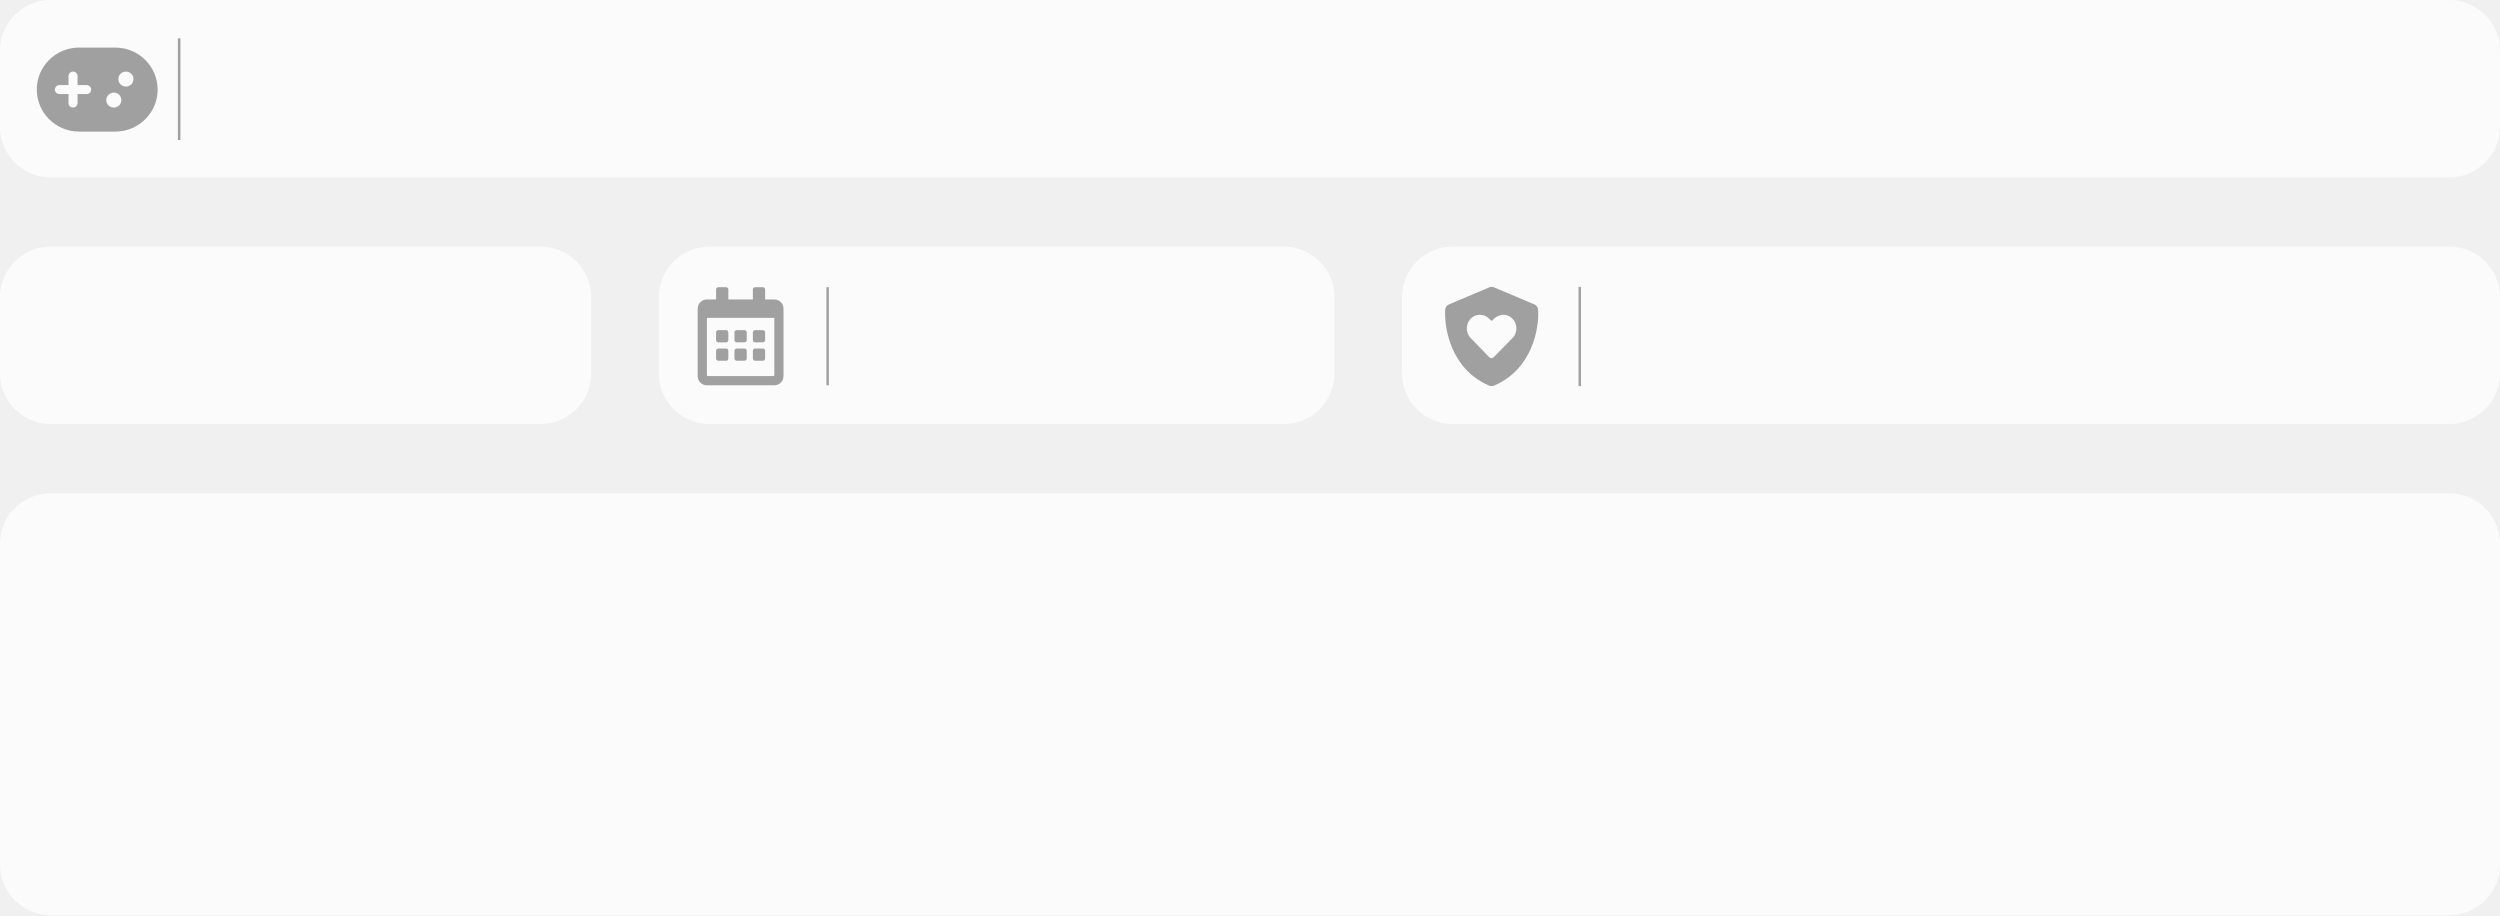
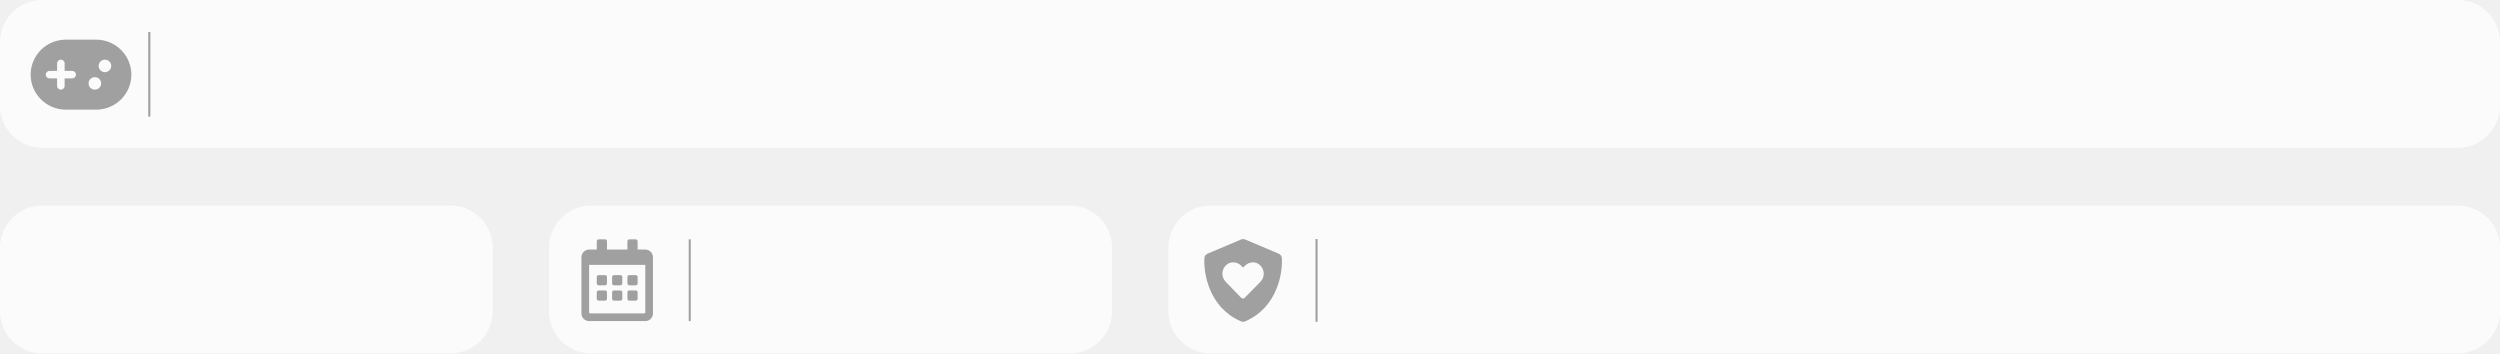
- <svg xmlns="http://www.w3.org/2000/svg" width="1479.996" height="541.808" viewBox="0 0 1479.996 541.808" version="1.1" xml:space="preserve" style="clip-rule:evenodd;fill-rule:evenodd;stroke-linejoin:round;stroke-miterlimit:2" id="svg6">
+ <svg xmlns="http://www.w3.org/2000/svg" width="1775.904" height="251.06" viewBox="0 0 1775.904 251.06" version="1.1" xml:space="preserve" style="clip-rule:evenodd;fill-rule:evenodd;stroke-linejoin:round;stroke-miterlimit:2" id="svg6">
  <defs id="defs6">
    <clipPath id="_clip1-9">
      <rect x="0" y="0" width="1624" height="260" id="rect2-0" />
    </clipPath>
  </defs>
  <path style="clip-rule:evenodd;fill:#ffffff;fill-opacity:0.749;fill-rule:evenodd;stroke-width:0;stroke-linejoin:round;stroke-miterlimit:2" id="rect1-2" width="350" height="105" x="0" y="146.006" d="m 30,146.006 h 290 a 30,30 45 0 1 30,30 v 45 a 30,30 135 0 1 -30,30 l -290,0 a 30,30 45 0 1 -30,-30 v -45 a 30,30 135 0 1 30,-30 z" />
  <path style="clip-rule:evenodd;fill:#ffffff;fill-opacity:0.749;fill-rule:evenodd;stroke-width:0;stroke-linejoin:round;stroke-miterlimit:2" id="rect1-2-6" width="400" height="105" x="389.998" y="146.006" d="m 419.998,146.006 340,0 a 30,30 45 0 1 30,30 v 45 a 30,30 135 0 1 -30,30 l -340,0 a 30,30 45 0 1 -30,-30 v -45 a 30,30 135 0 1 30,-30 z" />
-   <path style="clip-rule:evenodd;fill:#ffffff;fill-opacity:0.749;fill-rule:evenodd;stroke-width:0;stroke-linejoin:round;stroke-miterlimit:2" id="rect1-2-6-3" width="1479.963" height="105" x="0" y="0" d="m 30,0 h 1419.963 a 30,30 45 0 1 30,30 v 45 a 30,30 135 0 1 -30,30 H 30 A 30,30 45 0 1 0,75 V 30 A 30,30 135 0 1 30,0 Z" />
-   <path style="clip-rule:evenodd;fill:#ffffff;fill-opacity:0.749;fill-rule:evenodd;stroke-width:0;stroke-linejoin:round;stroke-miterlimit:2" id="rect1-2-6-9" width="650" height="105" x="829.996" y="146.006" d="M 859.996,146.006 H 1449.996 a 30,30 45 0 1 30,30 v 45 a 30,30 135 0 1 -30,30 H 859.996 a 30,30 45 0 1 -30,-30 v -45 a 30,30 135 0 1 30,-30 z" />
+   <path style="clip-rule:evenodd;fill:#ffffff;fill-opacity:0.749;fill-rule:evenodd;stroke-width:0;stroke-linejoin:round;stroke-miterlimit:2" id="rect4" width="945.908" height="105" x="829.996" y="146.006" d="M 859.996,146.006 H 1745.904 a 30,30 45 0 1 30,30 v 45 a 30,30 135 0 1 -30,30 H 859.996 a 30,30 45 0 1 -30,-30 v -45 a 30,30 135 0 1 30,-30 z" />
  <g transform="translate(0,-778.9955)" id="g6" style="fill:#ffffff">
    <g id="gamelist-metadata-background-light-base.svg" transform="matrix(1,0,0,0.403846,0,925)" style="fill:#ffffff">
      <clipPath id="_clip1">
        <rect x="0" y="0" width="1624" height="260" id="rect2" />
      </clipPath>
      <g clip-path="url(#_clip1)" id="g5" style="fill:#ffffff">
        <g transform="matrix(0.398804,0,0,0.921986,-796.81,-1129.43)" id="g2" style="fill:#ffffff">
                    
                </g>
        <g transform="matrix(0.418744,0,0,0.921986,-446.6527,-1129.43)" id="g3" style="fill:#ffffff">
                    
                </g>
        <g transform="matrix(0.6281565,0,0,0.921986,-405.0608,-1129.43)" id="g4" style="fill:#ffffff">
                    
                </g>
      </g>
    </g>
  </g>
+   <path style="clip-rule:evenodd;fill:#ffffff;fill-opacity:0.749;fill-rule:evenodd;stroke-width:0;stroke-linejoin:round;stroke-miterlimit:2" id="rect3" width="1775.904" height="105" x="0" y="0" d="m 30,0 h 1715.904 a 30,30 45 0 1 30,30 v 45 a 30,30 135 0 1 -30,30 L 30,105 A 30,30 45 0 1 0,75 V 30 A 30,30 135 0 1 30,0 Z" />
  <rect x="934.486" y="169.818" width="1.469" height="58.769" style="clip-rule:evenodd;fill:#a0a0a0;fill-rule:evenodd;stroke-width:1.469;stroke-linejoin:round;stroke-miterlimit:2" id="rect10" />
  <path d="m 883.071,169.818 c 0.644,0 1.264,0.159 1.813,0.467 l 23.463,9.926 c 1.284,0.544 2.145,1.672 2.224,3.162 0.655,10.963 -3.35,34.87 -25.641,44.72 -0.561,0.32 -1.308,0.505 -1.86,0.494 -0.664,0.015 -1.308,-0.173 -1.975,-0.494 -22.185,-9.85 -26.184,-33.757 -25.541,-44.72 0.082,-1.49 0.949,-2.618 2.236,-3.162 l 23.455,-9.926 c 0.552,-0.309 1.184,-0.473 1.825,-0.467 z m 1.125,41.711 11.26,-11.454 c 3.215,-3.317 3.018,-8.839 -0.699,-11.948 -3.021,-2.721 -7.646,-2.216 -10.561,0.802 l -1.114,1.102 -1.205,-1.102 c -2.812,-3.018 -7.54,-3.523 -10.664,-0.802 -3.614,3.109 -3.811,8.63 -0.597,11.948 l 11.066,11.454 c 0.802,0.702 1.904,0.702 2.512,0 z" style="clip-rule:evenodd;fill:#a0a0a0;fill-rule:nonzero;stroke-width:1.469;stroke-linejoin:round;stroke-miterlimit:2" id="path16-0" />
  <rect x="105.307" y="22.678" width="1.504" height="60.159" style="clip-rule:evenodd;fill:#a0a0a0;fill-rule:evenodd;stroke-width:1.504;stroke-linejoin:round;stroke-miterlimit:2" id="rect8-4" />
  <path d="m 68.269,28.167 c 13.831,0 25.043,11.133 25.043,24.866 0,13.447 -10.75,24.401 -24.182,24.852 l -0.861,0.014 h -21.451 c -13.831,0 -25.043,-11.133 -25.043,-24.866 0,-13.447 10.75,-24.401 24.182,-24.852 l 0.861,-0.014 z m -0.887,26.643 c -2.47,0 -4.472,1.988 -4.472,4.44 0,2.452 2.002,4.44 4.472,4.44 2.47,0 4.472,-1.988 4.472,-4.44 0,-2.452 -2.002,-4.44 -4.472,-4.44 z m -24.149,-12.433 c -1.358,0 -2.481,1.002 -2.659,2.303 l -0.025,0.362 v 5.321 l -5.366,0.002 c -1.482,0 -2.683,1.193 -2.683,2.664 0,1.349 1.009,2.464 2.319,2.64 l 0.364,0.024 5.366,-0.002 v 5.336 c 0,1.471 1.201,2.664 2.683,2.664 1.358,0 2.481,-1.002 2.659,-2.303 l 0.025,-0.362 v -5.336 l 5.366,0.002 c 1.482,0 2.683,-1.193 2.683,-2.664 0,-1.349 -1.009,-2.464 -2.319,-2.64 l -0.364,-0.024 -5.366,-0.002 v -5.321 c 0,-1.471 -1.201,-2.664 -2.683,-2.664 z m 31.304,0 c -2.47,0 -4.472,1.988 -4.472,4.44 0,2.452 2.002,4.44 4.472,4.44 2.47,0 4.472,-1.988 4.472,-4.44 0,-2.452 -2.002,-4.44 -4.472,-4.44 z" id="🎨-Color" style="clip-rule:evenodd;fill:#a0a0a0;fill-opacity:1;fill-rule:nonzero;stroke:none;stroke-width:3.565;stroke-linejoin:round;stroke-miterlimit:2" />
  <rect x="489.249" y="170.017" width="1.452" height="58.073" style="clip-rule:evenodd;fill:#a0a0a0;fill-rule:evenodd;stroke-width:1.452;stroke-linejoin:round;stroke-miterlimit:2" id="rect8" />
  <path d="m 429.817,202.684 h -4.541 c -0.749,-0.003 -1.356,-0.61 -1.359,-1.359 v -4.541 c 0.003,-0.749 0.61,-1.356 1.359,-1.359 h 4.536 c 0.749,0.003 1.356,0.61 1.359,1.359 v 4.536 c 0,0.749 -0.604,1.359 -1.353,1.365 z m 12.248,-1.359 v -4.541 c -0.003,-0.749 -0.61,-1.356 -1.359,-1.359 h -4.541 c -0.749,0.003 -1.356,0.61 -1.359,1.359 v 4.536 c 0.003,0.749 0.61,1.356 1.359,1.359 h 4.536 c 0.749,0 1.359,-0.604 1.365,-1.353 z m 10.889,0 v -4.541 c -0.003,-0.749 -0.61,-1.356 -1.359,-1.359 h -4.541 c -0.749,0.003 -1.356,0.61 -1.359,1.359 v 4.536 c 0.003,0.749 0.61,1.356 1.359,1.359 h 4.536 c 0.749,0 1.359,-0.604 1.365,-1.353 z m -10.889,10.889 v -4.541 c -0.003,-0.749 -0.61,-1.356 -1.359,-1.359 h -4.541 c -0.749,0.003 -1.356,0.61 -1.359,1.359 v 4.536 c 0.003,0.749 0.61,1.356 1.359,1.359 h 4.536 c 0.749,0 1.359,-0.604 1.365,-1.353 z m -10.889,0 v -4.541 c -0.003,-0.749 -0.61,-1.356 -1.359,-1.359 h -4.541 c -0.749,0.003 -1.356,0.61 -1.359,1.359 v 4.536 c 0.003,0.749 0.61,1.356 1.359,1.359 h 4.536 c 0.749,0 1.359,-0.604 1.365,-1.353 z m 21.778,0 v -4.541 c -0.003,-0.749 -0.61,-1.356 -1.359,-1.359 h -4.541 c -0.749,0.003 -1.356,0.61 -1.359,1.359 v 4.536 c 0.003,0.749 0.61,1.356 1.359,1.359 h 4.536 c 0.749,0 1.359,-0.604 1.365,-1.353 z m 10.889,-29.49 v 39.925 c -0.003,3.005 -2.436,5.439 -5.441,5.441 h -39.925 c -3.005,0 -5.444,-2.436 -5.447,-5.441 v -39.925 c 0,-1.446 0.575,-2.831 1.594,-3.853 1.022,-1.019 2.407,-1.594 3.853,-1.594 h 5.447 v -5.9 c 0.003,-0.746 0.607,-1.353 1.353,-1.359 h 4.536 c 0.749,0.003 1.356,0.61 1.359,1.359 v 5.9 h 14.518 v -5.9 c 0.003,-0.752 0.613,-1.359 1.365,-1.359 h 4.536 c 0.749,0.003 1.356,0.61 1.359,1.359 v 5.9 h 5.447 c 1.446,0 2.831,0.575 3.853,1.594 1.019,1.022 1.594,2.407 1.594,3.853 z m -5.441,39.24 v -33.799 h -39.925 v 33.799 c 0.003,0.375 0.305,0.677 0.679,0.679 h 38.59 c 0.366,-0.015 0.653,-0.314 0.656,-0.679 z" style="clip-rule:evenodd;fill:#a0a0a0;fill-rule:nonzero;stroke-width:1.452;stroke-linejoin:round;stroke-miterlimit:2" id="path14" />
-   <path style="clip-rule:evenodd;fill:#ffffff;fill-opacity:0.749;fill-rule:evenodd;stroke:#ffffff;stroke-width:0;stroke-linejoin:round;stroke-miterlimit:2" id="rect3" width="1474.35" height="249.796" x="-1.72" y="677.823" transform="matrix(1.003807,0,0,1,1.726911,-385.8105)" d="M 28.28,677.823 H 1442.63 a 30,30 45 0 1 30,30 V 897.619 a 30,30 135 0 1 -30,30 H 28.28 a 30,30 45 0 1 -30,-30 V 707.823 a 30,30 135 0 1 30,-30 z" />
</svg>
